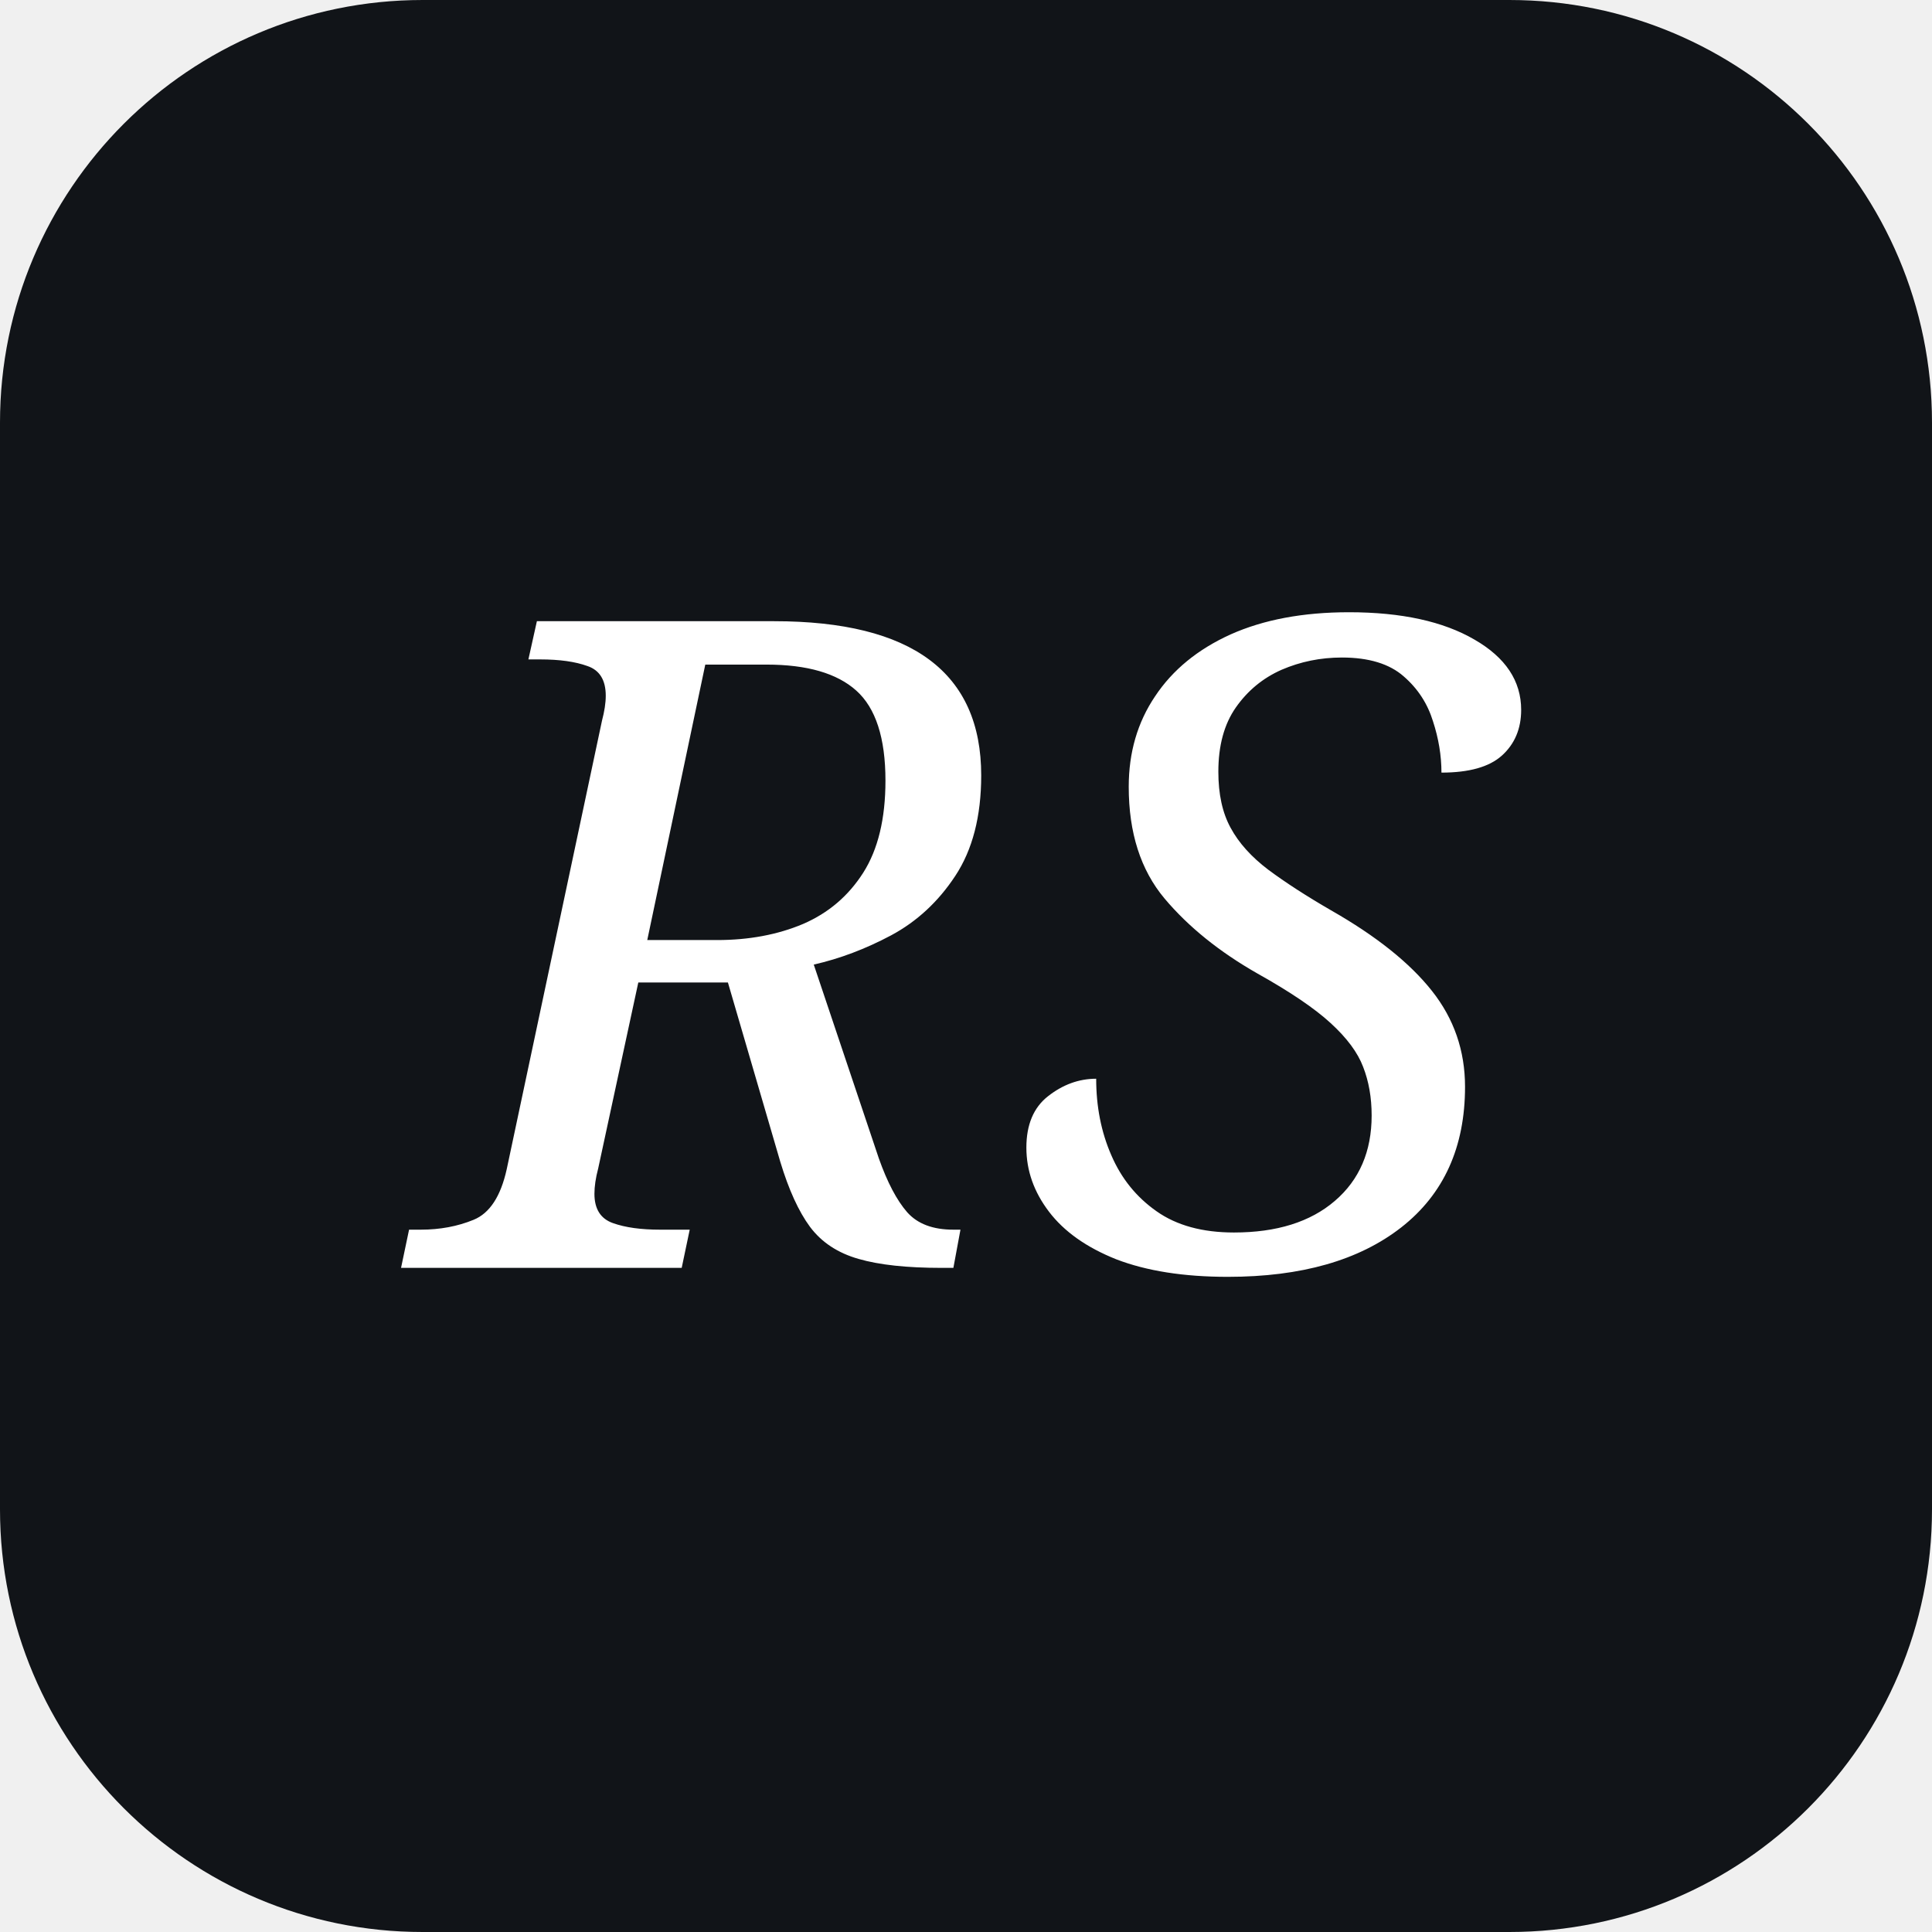
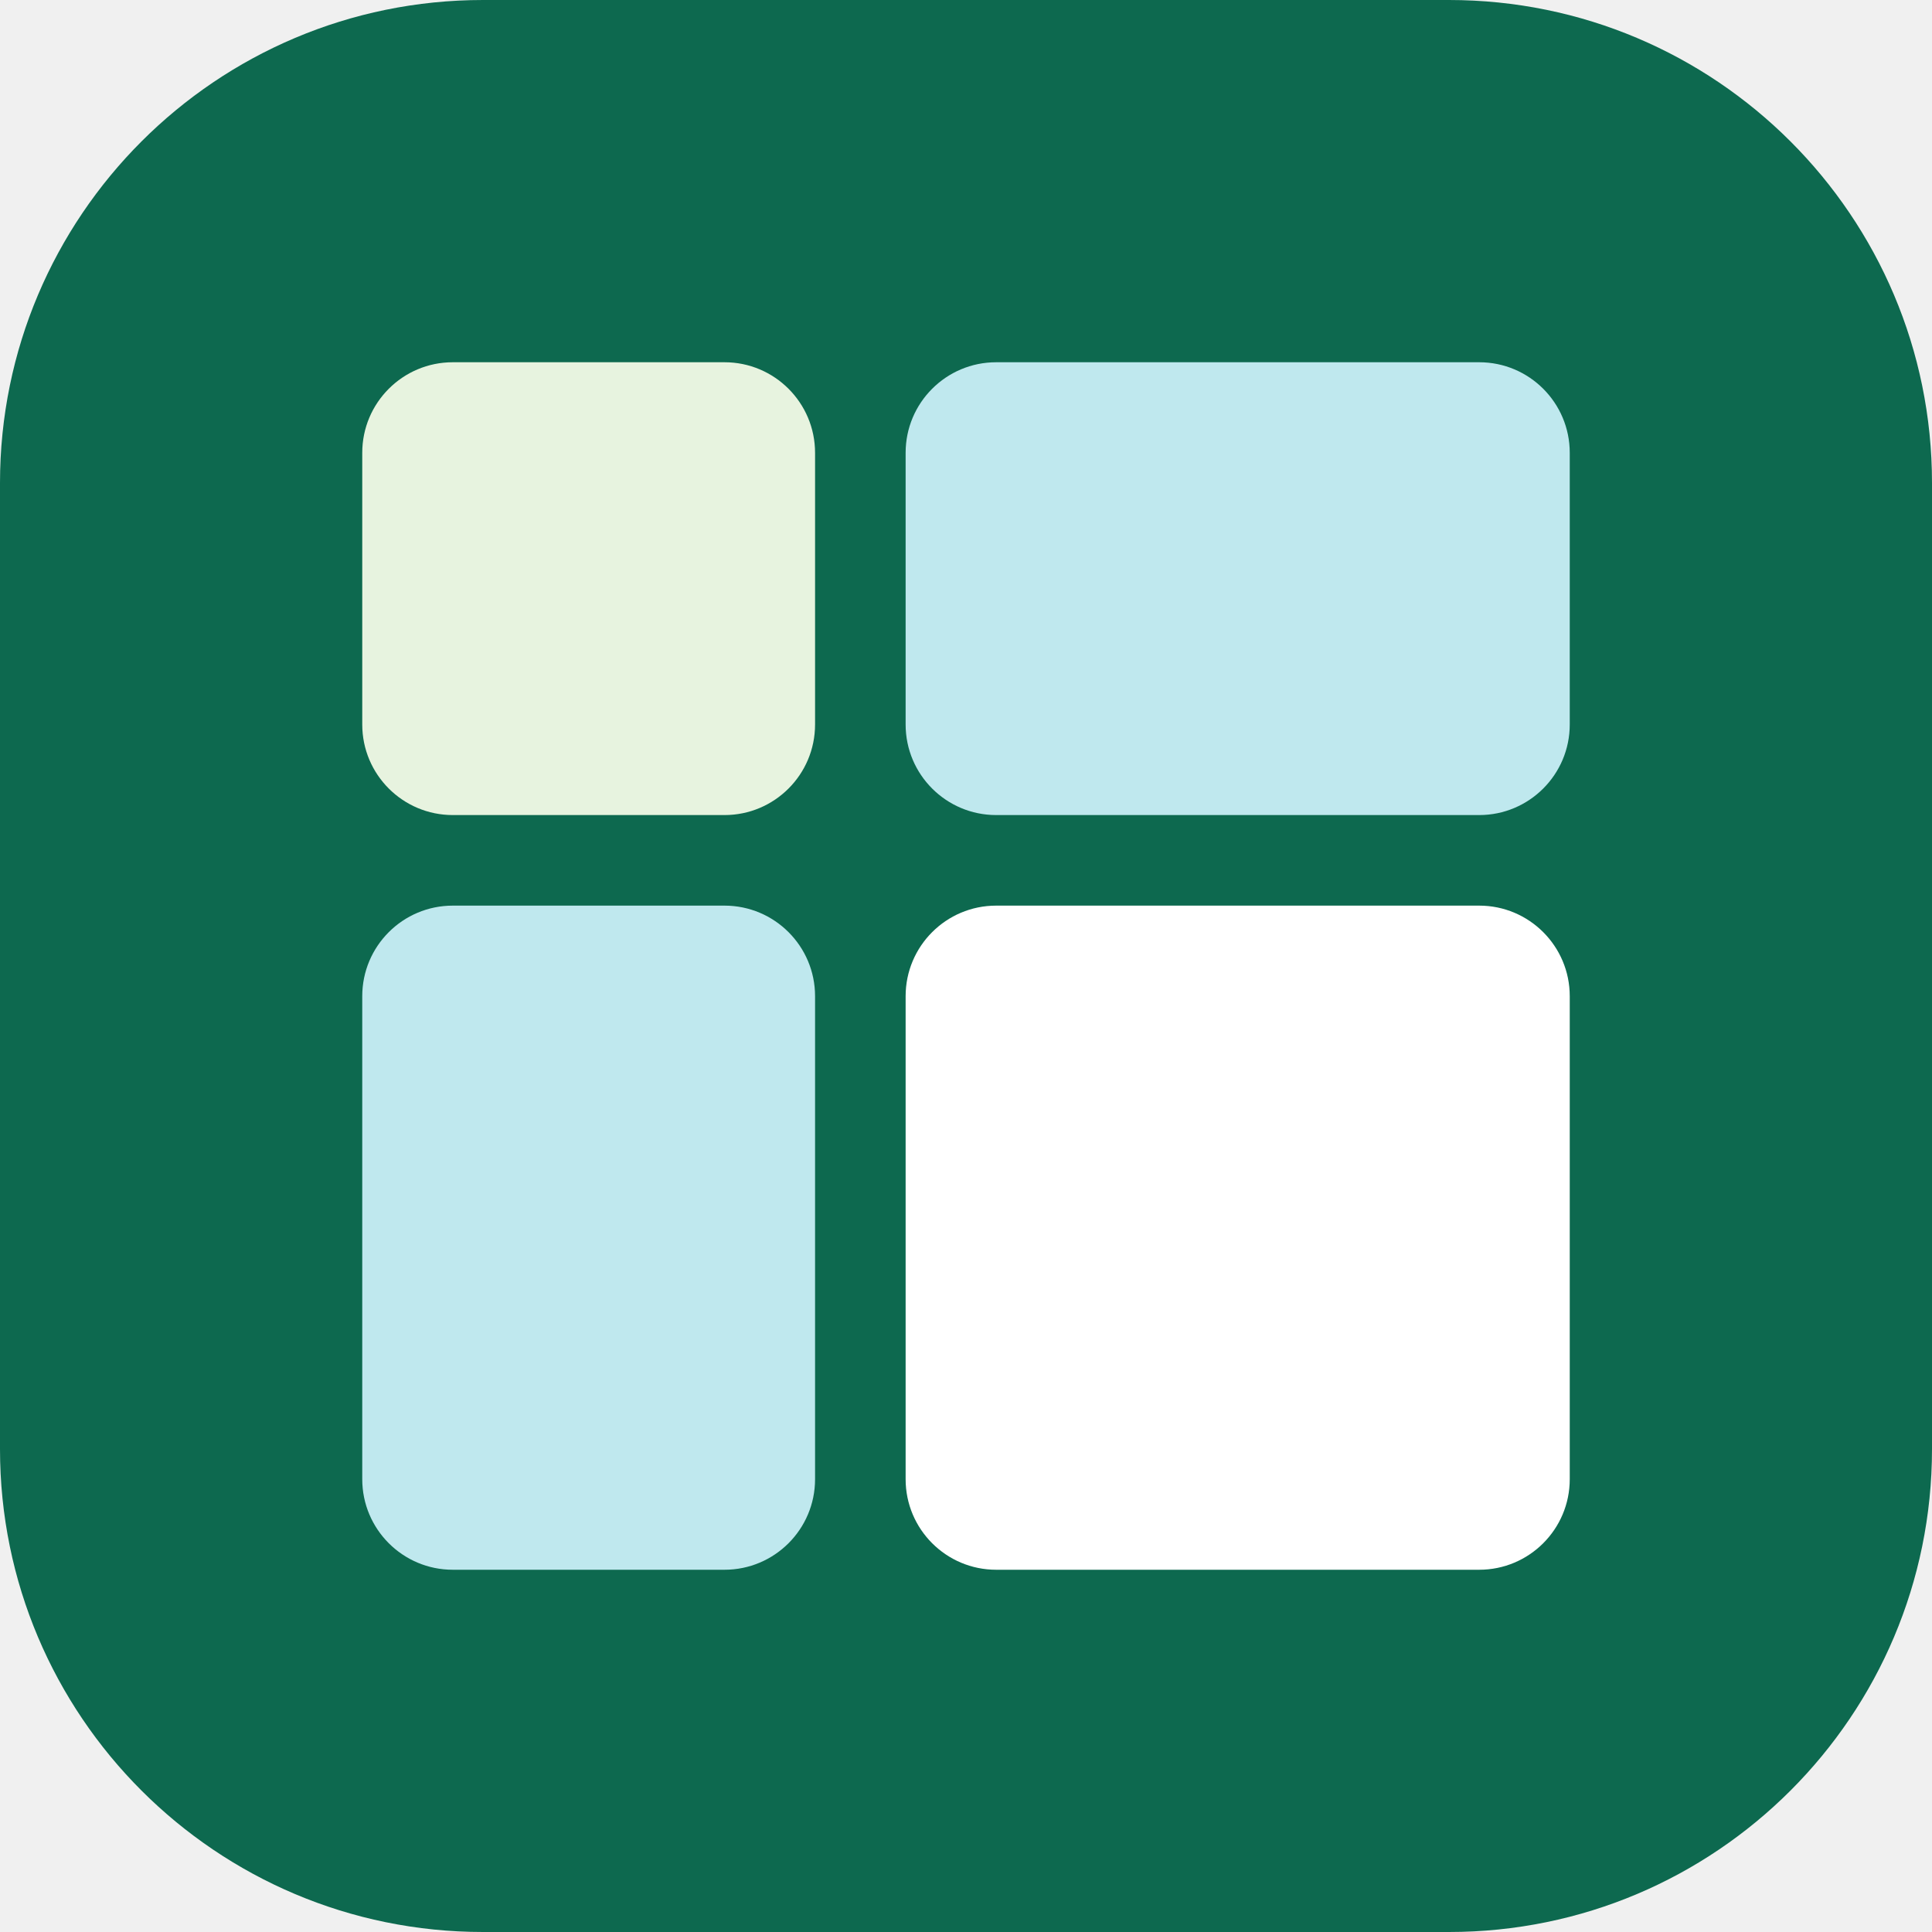
<svg xmlns="http://www.w3.org/2000/svg" viewBox="0 0 64 64">
-   <rect width="64" height="64" rx="14" fill="#111418" />
-   <text x="32" y="42" text-anchor="middle" font-family="Georgia, serif" font-style="italic" font-size="30" fill="#ffffff">RS</text>
+   <rect width="64" height="64" rx="16" fill="#0d694f" />
+   <rect x="12" y="12" width="15" height="15" rx="3" fill="#e7f3df" />
+   <rect x="30" y="12" width="22" height="15" rx="3" fill="#bfe8ee" />
+   <rect x="12" y="30" width="15" height="22" rx="3" fill="#bfe8ee" />
+   <rect x="30" y="30" width="22" height="22" rx="3" fill="#ffffff" />
</svg>
